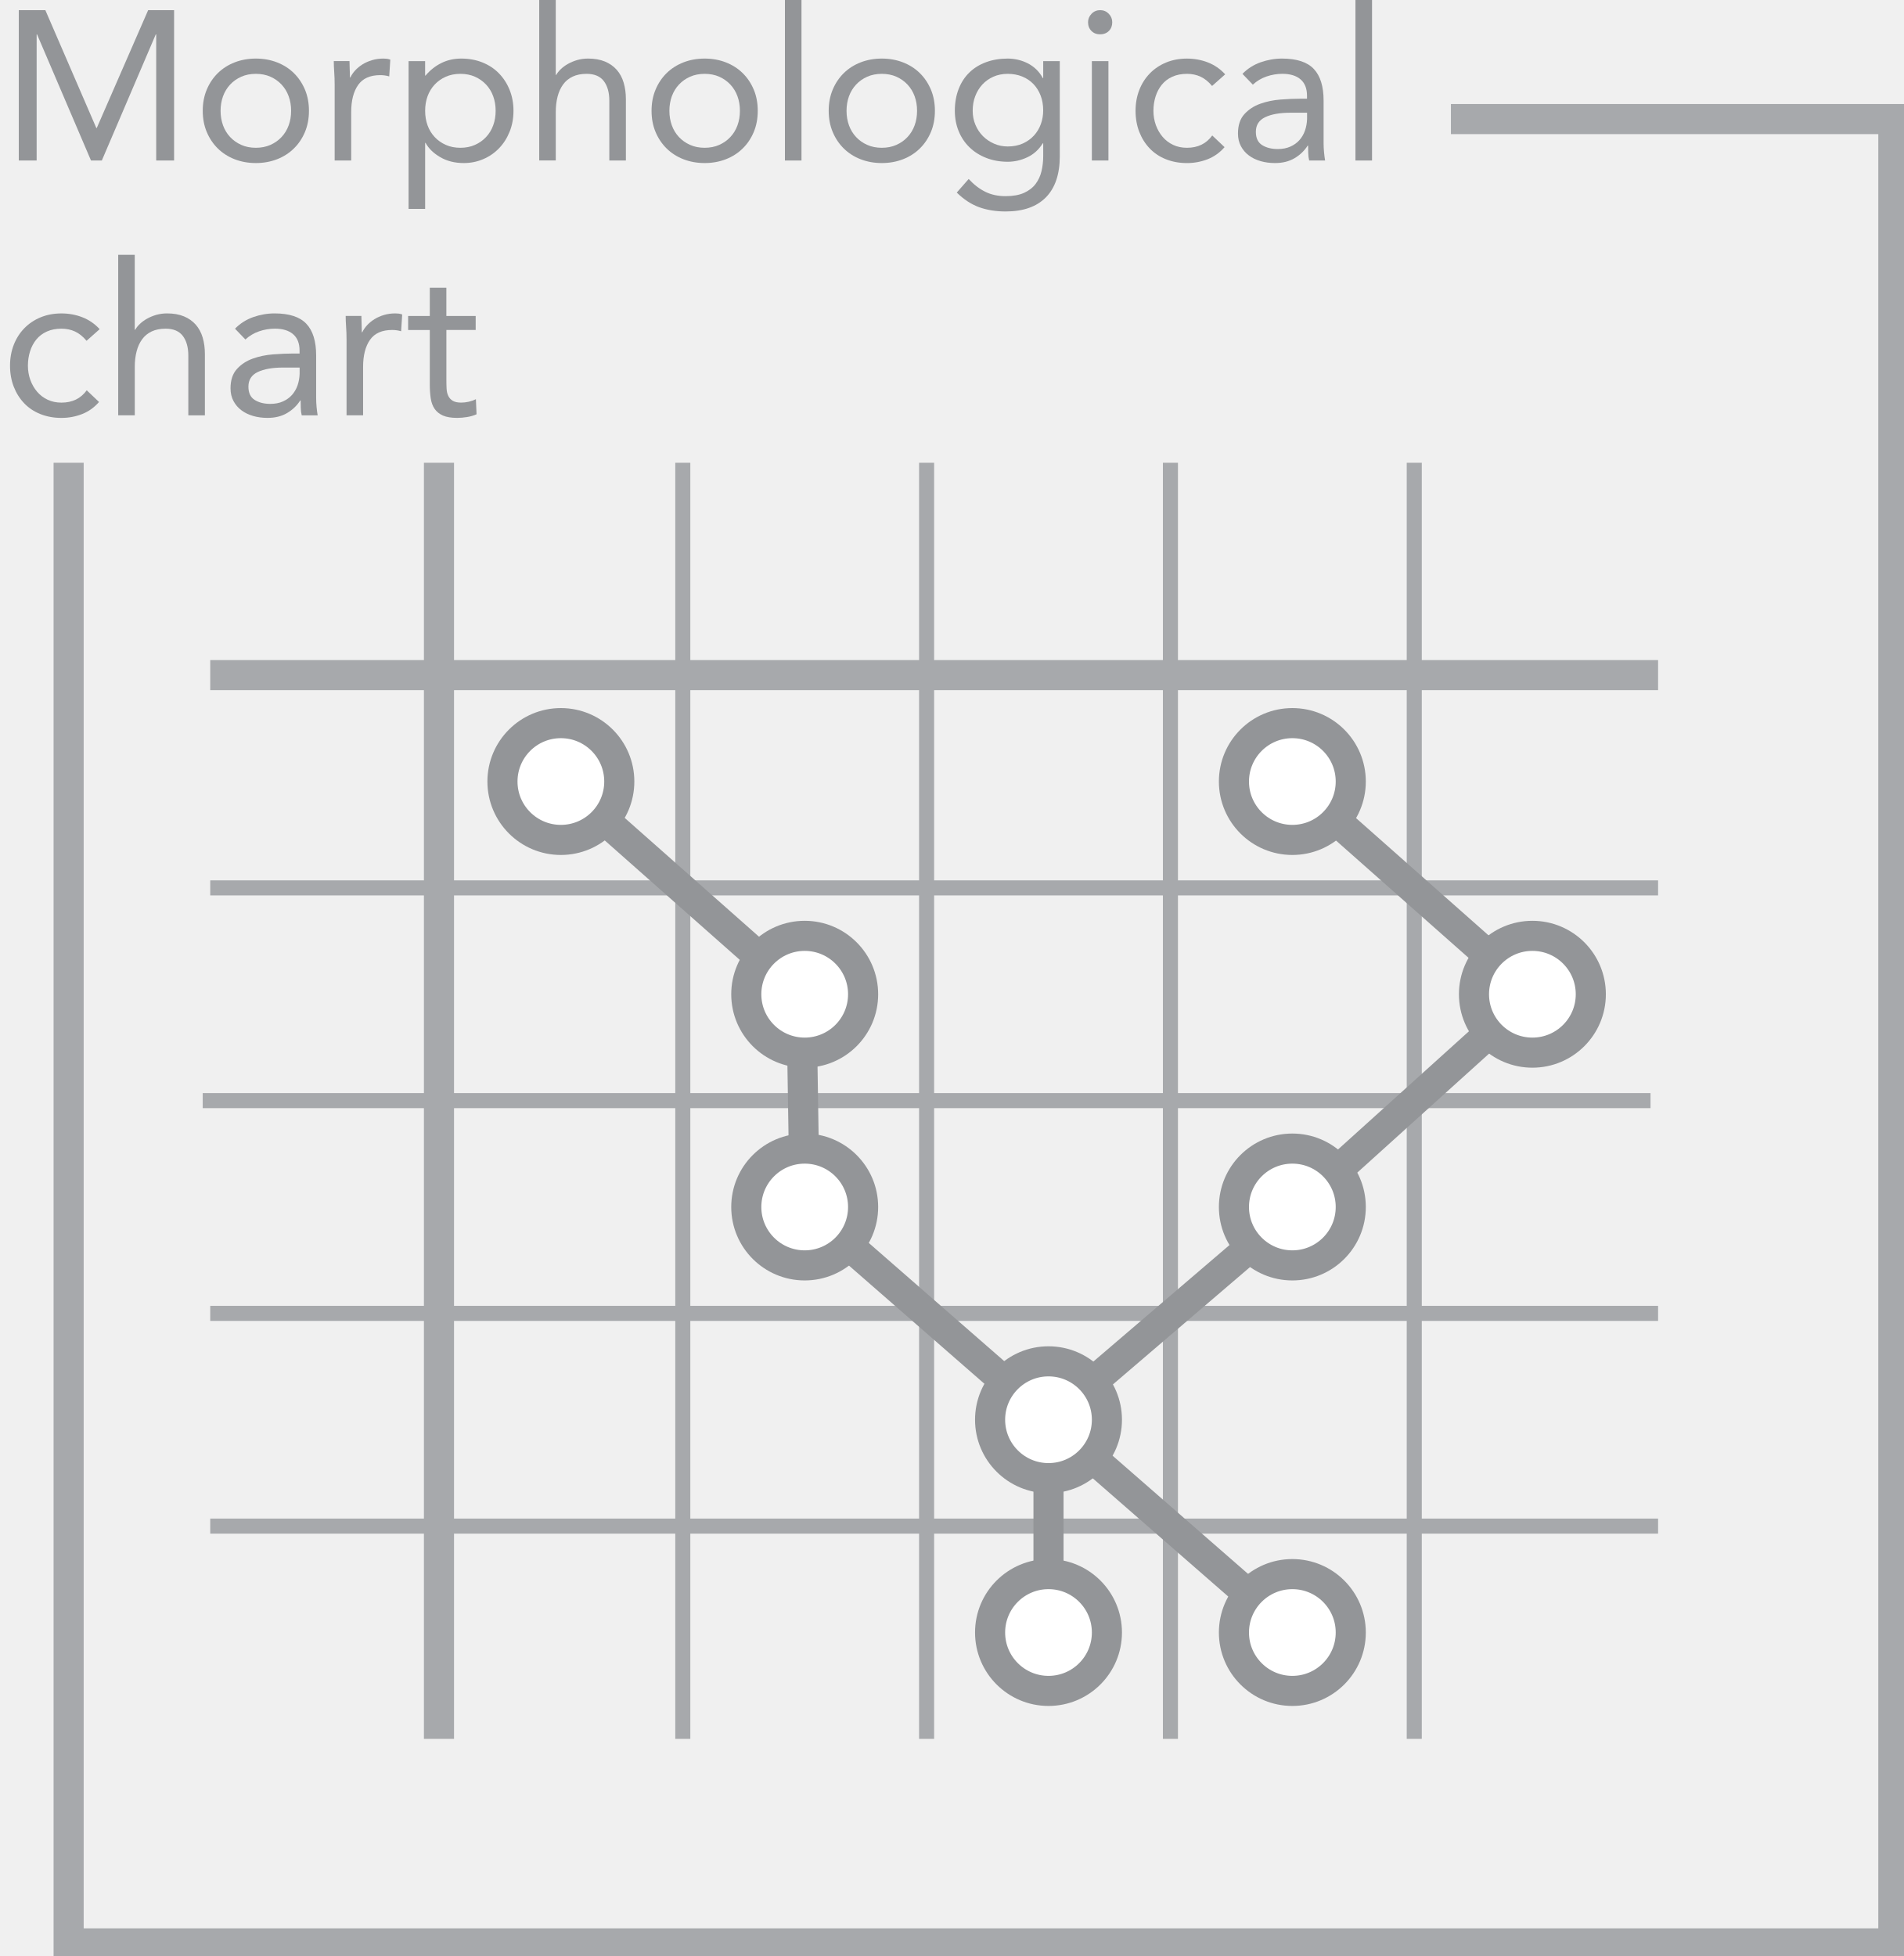
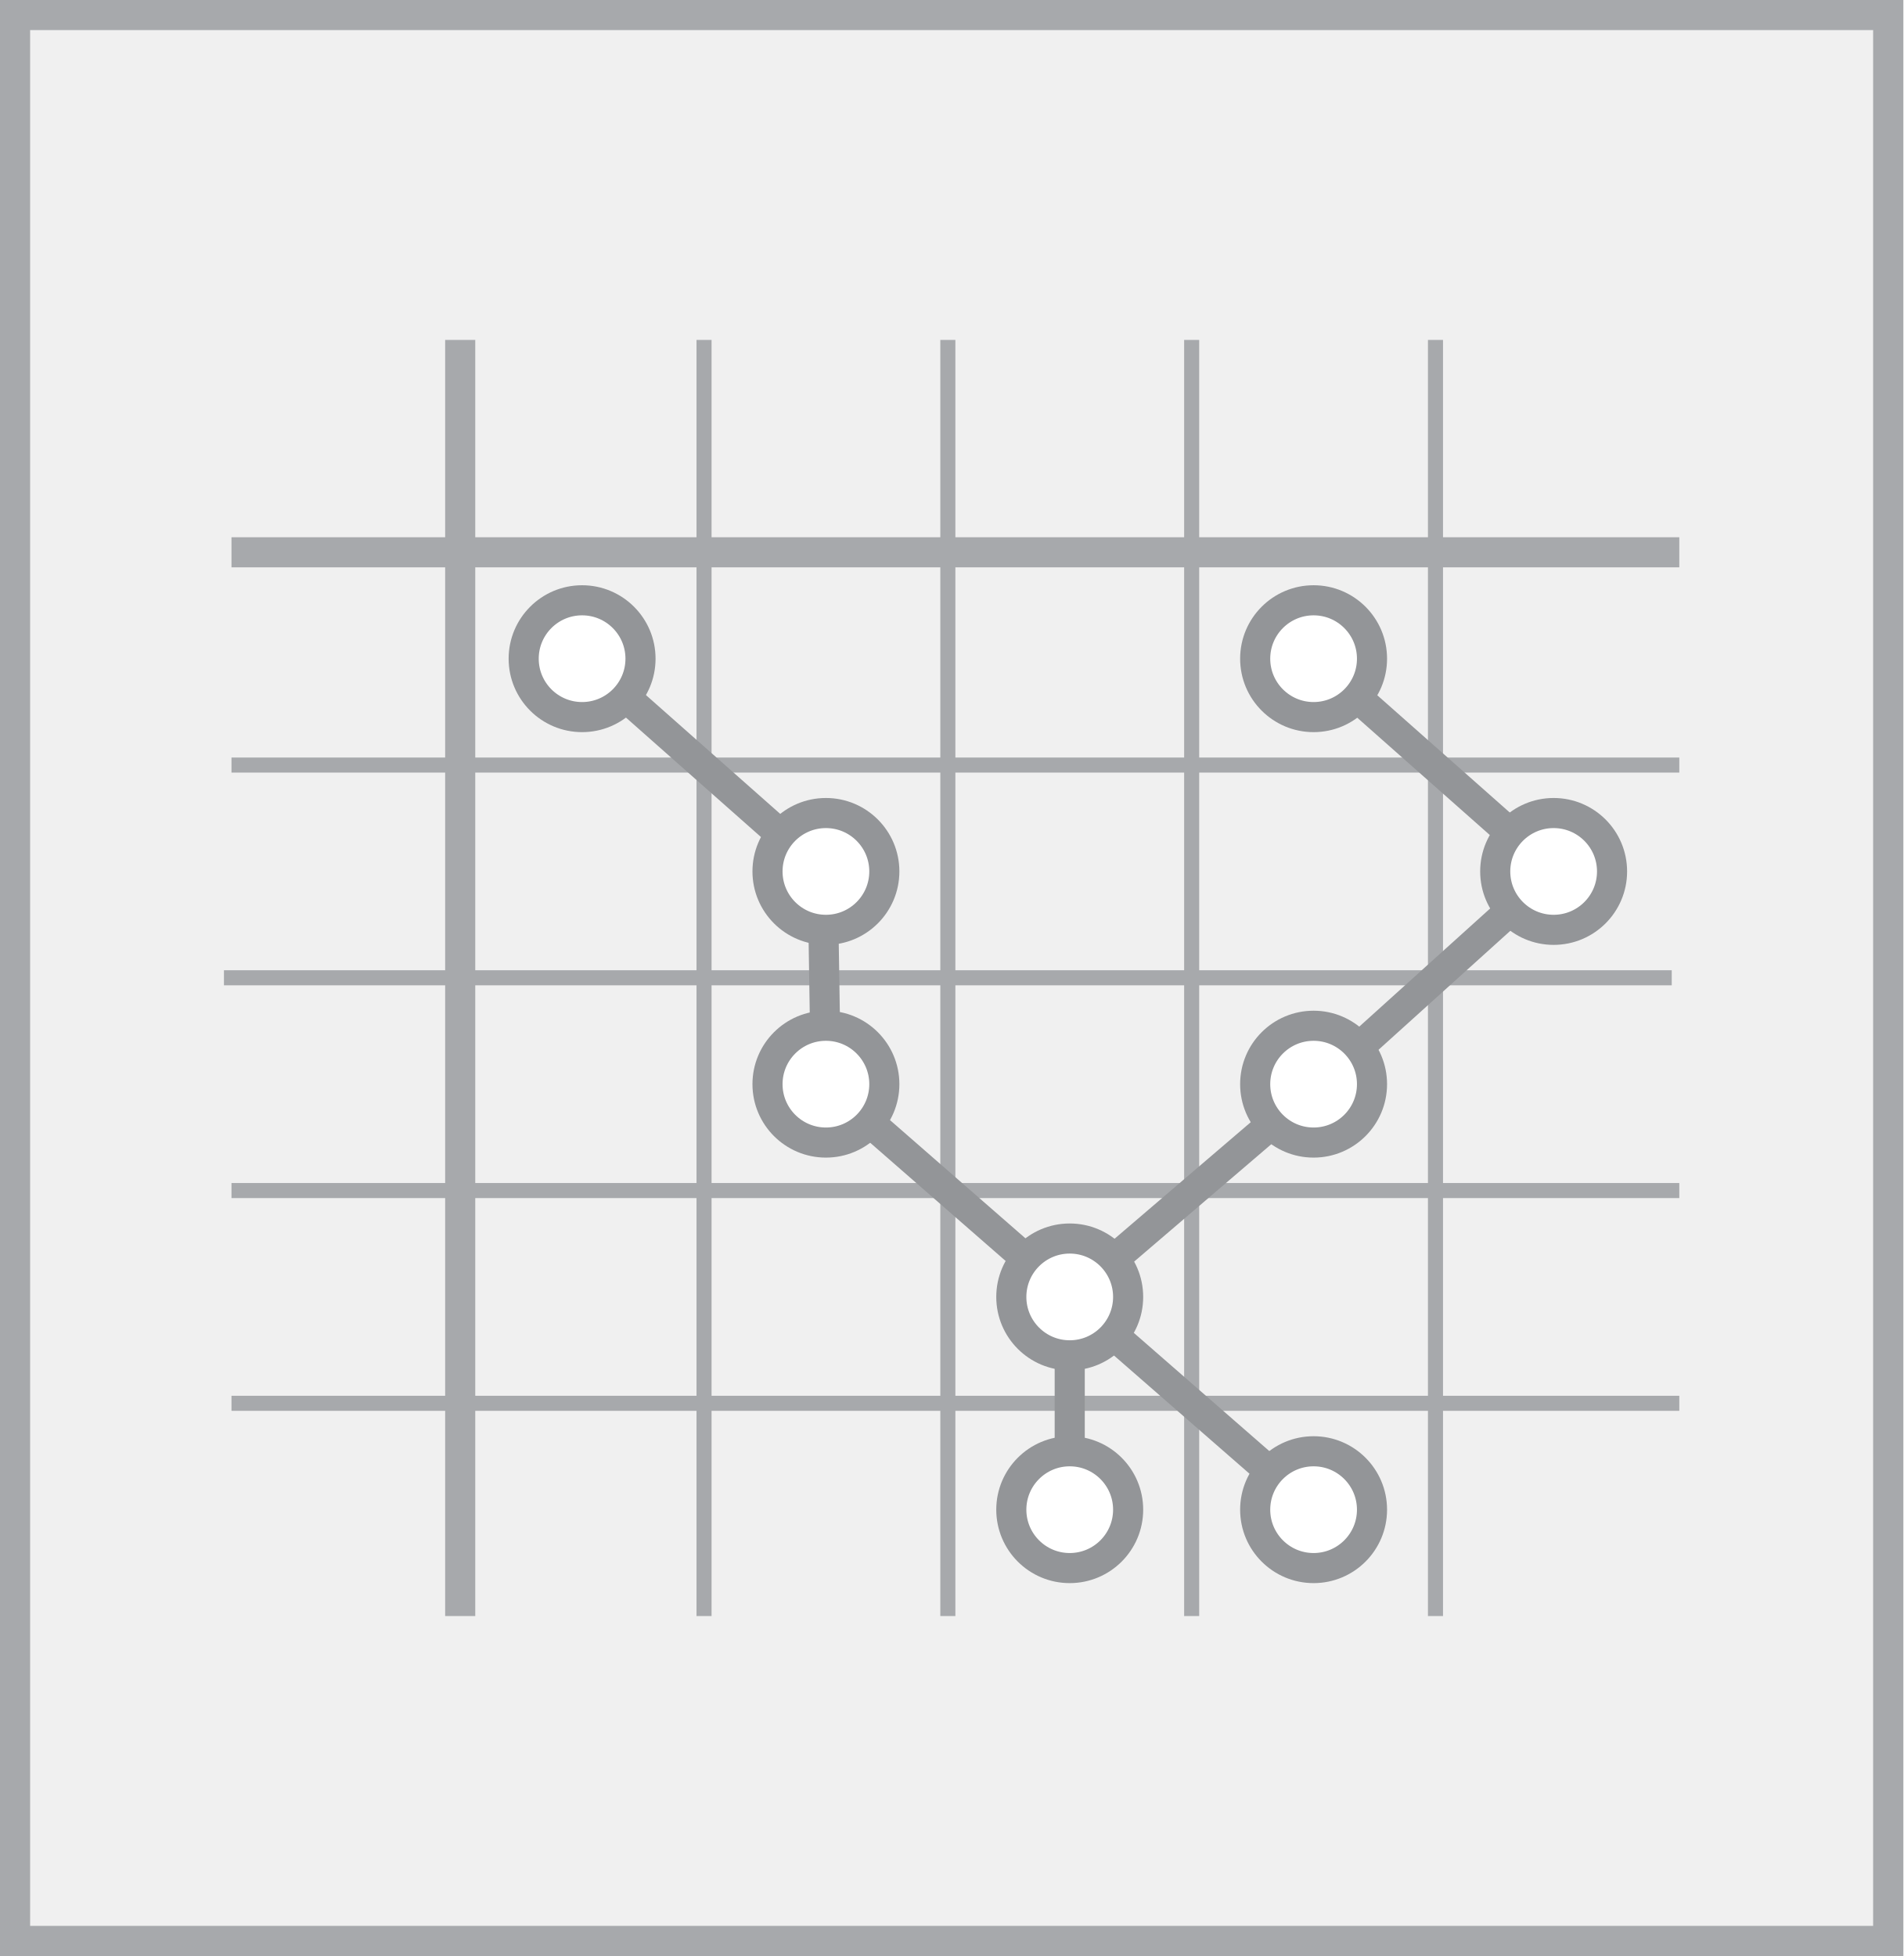
- <svg xmlns="http://www.w3.org/2000/svg" version="1.1" x="0px" y="0px" width="89.603px" height="92.106px" viewBox="0 0 89.603 92.106" enable-background="new 0 0 89.603 92.106" xml:space="preserve">
+ <svg xmlns="http://www.w3.org/2000/svg" version="1.1" x="0px" y="0px" width="89.602px" height="92.106px" viewBox="0 0 89.602 92.106" enable-background="new 0 0 89.602 92.106" xml:space="preserve">
  <g id="Layer_2">
</g>
  <g id="Layer_1">
    <g>
-       <polyline fill="none" stroke="#A7A9AC" stroke-width="1.417" stroke-miterlimit="10" points="3.231,21.791 3.231,91.512     89.136,91.512 89.136,5.607 68.307,5.607   " />
-       <g>
-         <g>
-           <path fill="#939598" d="M0.885,0.478h1.25l2.4,5.55h0.02l2.42-5.55h1.221v7.08H7.354v-5.94h-0.02l-2.54,5.94h-0.51l-2.54-5.94      H1.725v5.94h-0.84V0.478z" />
-           <path fill="#939598" d="M9.545,5.218c0-0.367,0.063-0.7,0.19-1c0.126-0.3,0.3-0.559,0.52-0.775      c0.221-0.217,0.483-0.385,0.79-0.505s0.641-0.18,1-0.18c0.36,0,0.693,0.06,1,0.18s0.57,0.288,0.79,0.505      c0.221,0.217,0.394,0.476,0.521,0.775c0.126,0.3,0.189,0.633,0.189,1c0,0.366-0.063,0.7-0.189,1      c-0.127,0.3-0.3,0.559-0.521,0.774c-0.22,0.217-0.483,0.386-0.79,0.506c-0.307,0.119-0.64,0.18-1,0.18      c-0.359,0-0.693-0.061-1-0.18c-0.307-0.12-0.569-0.289-0.79-0.506c-0.22-0.216-0.394-0.475-0.52-0.774      C9.608,5.918,9.545,5.584,9.545,5.218z M10.385,5.218c0,0.246,0.039,0.475,0.115,0.685c0.077,0.21,0.188,0.394,0.335,0.55      c0.146,0.157,0.322,0.28,0.525,0.37c0.203,0.091,0.432,0.136,0.685,0.136c0.254,0,0.481-0.045,0.686-0.136      c0.203-0.09,0.378-0.213,0.524-0.37c0.146-0.156,0.259-0.34,0.335-0.55c0.077-0.21,0.115-0.438,0.115-0.685      c0-0.247-0.038-0.476-0.115-0.686c-0.076-0.21-0.188-0.393-0.335-0.55c-0.146-0.156-0.321-0.28-0.524-0.37      c-0.204-0.09-0.432-0.135-0.686-0.135c-0.253,0-0.481,0.045-0.685,0.135s-0.379,0.214-0.525,0.37      c-0.146,0.157-0.258,0.34-0.335,0.55C10.424,4.742,10.385,4.971,10.385,5.218z" />
-           <path fill="#939598" d="M15.755,3.987c0-0.213-0.007-0.413-0.021-0.6c-0.013-0.187-0.02-0.356-0.02-0.51h0.74      c0,0.126,0.003,0.253,0.01,0.38s0.01,0.257,0.01,0.39h0.021c0.053-0.113,0.128-0.223,0.225-0.33      c0.097-0.106,0.212-0.201,0.345-0.285c0.134-0.083,0.283-0.149,0.45-0.199c0.167-0.051,0.347-0.075,0.54-0.075      c0.054,0,0.106,0.003,0.16,0.01c0.053,0.007,0.106,0.021,0.16,0.04l-0.051,0.79c-0.133-0.04-0.273-0.06-0.42-0.06      c-0.479,0-0.828,0.154-1.045,0.465c-0.217,0.31-0.325,0.734-0.325,1.274v2.28h-0.779V3.987z" />
-           <path fill="#939598" d="M19.234,2.878h0.78v0.68h0.02c0.213-0.253,0.462-0.45,0.745-0.59c0.283-0.141,0.595-0.21,0.935-0.21      c0.367,0,0.702,0.062,1.005,0.185c0.304,0.124,0.562,0.295,0.775,0.516c0.213,0.22,0.38,0.479,0.5,0.779      c0.12,0.301,0.18,0.627,0.18,0.98s-0.06,0.68-0.18,0.979c-0.12,0.301-0.285,0.561-0.495,0.78s-0.458,0.392-0.745,0.515      c-0.286,0.124-0.593,0.186-0.92,0.186c-0.42,0-0.788-0.092-1.104-0.275c-0.317-0.183-0.549-0.408-0.695-0.675h-0.02v3.11h-0.78      V2.878z M20.015,5.218c0,0.246,0.038,0.475,0.114,0.685c0.077,0.21,0.188,0.394,0.335,0.55c0.146,0.157,0.322,0.28,0.525,0.37      c0.203,0.091,0.432,0.136,0.685,0.136c0.254,0,0.481-0.045,0.686-0.136c0.203-0.09,0.378-0.213,0.524-0.37      c0.146-0.156,0.259-0.34,0.335-0.55c0.077-0.21,0.115-0.438,0.115-0.685c0-0.247-0.038-0.476-0.115-0.686      c-0.076-0.21-0.188-0.393-0.335-0.55c-0.146-0.156-0.321-0.28-0.524-0.37c-0.204-0.09-0.432-0.135-0.686-0.135      c-0.253,0-0.481,0.045-0.685,0.135s-0.379,0.214-0.525,0.37c-0.146,0.157-0.258,0.34-0.335,0.55      C20.053,4.742,20.015,4.971,20.015,5.218z" />
-           <path fill="#939598" d="M25.385-0.002h0.779v3.529h0.021c0.054-0.093,0.127-0.185,0.22-0.274      c0.094-0.09,0.205-0.172,0.335-0.245s0.275-0.134,0.436-0.181c0.16-0.046,0.33-0.069,0.51-0.069c0.307,0,0.571,0.047,0.795,0.14      c0.224,0.094,0.408,0.224,0.555,0.391c0.146,0.166,0.255,0.368,0.325,0.604s0.105,0.495,0.105,0.775v2.89h-0.78v-2.81      c0-0.394-0.087-0.704-0.26-0.931c-0.174-0.227-0.443-0.34-0.811-0.34c-0.253,0-0.472,0.044-0.654,0.13      c-0.184,0.087-0.334,0.21-0.45,0.37c-0.117,0.16-0.204,0.35-0.26,0.57c-0.058,0.22-0.086,0.463-0.086,0.729v2.28h-0.779V-0.002z      " />
-           <path fill="#939598" d="M30.674,5.218c0-0.367,0.063-0.7,0.19-1c0.126-0.3,0.3-0.559,0.52-0.775      c0.221-0.217,0.483-0.385,0.79-0.505s0.641-0.18,1-0.18c0.36,0,0.693,0.06,1,0.18s0.57,0.288,0.79,0.505      c0.221,0.217,0.394,0.476,0.521,0.775c0.126,0.3,0.189,0.633,0.189,1c0,0.366-0.063,0.7-0.189,1      c-0.127,0.3-0.3,0.559-0.521,0.774c-0.22,0.217-0.483,0.386-0.79,0.506c-0.307,0.119-0.64,0.18-1,0.18      c-0.359,0-0.693-0.061-1-0.18c-0.307-0.12-0.569-0.289-0.79-0.506c-0.22-0.216-0.394-0.475-0.52-0.774      C30.737,5.918,30.674,5.584,30.674,5.218z M31.514,5.218c0,0.246,0.039,0.475,0.115,0.685c0.077,0.21,0.188,0.394,0.335,0.55      c0.146,0.157,0.322,0.28,0.525,0.37c0.203,0.091,0.432,0.136,0.685,0.136c0.254,0,0.481-0.045,0.686-0.136      c0.203-0.09,0.378-0.213,0.524-0.37c0.146-0.156,0.259-0.34,0.335-0.55c0.077-0.21,0.115-0.438,0.115-0.685      c0-0.247-0.038-0.476-0.115-0.686c-0.076-0.21-0.188-0.393-0.335-0.55c-0.146-0.156-0.321-0.28-0.524-0.37      c-0.204-0.09-0.432-0.135-0.686-0.135c-0.253,0-0.481,0.045-0.685,0.135s-0.379,0.214-0.525,0.37      c-0.146,0.157-0.258,0.34-0.335,0.55C31.553,4.742,31.514,4.971,31.514,5.218z" />
-           <path fill="#939598" d="M36.953-0.002h0.78v7.56h-0.78V-0.002z" />
-           <path fill="#939598" d="M39.014,5.218c0-0.367,0.063-0.7,0.19-1c0.126-0.3,0.3-0.559,0.52-0.775      c0.221-0.217,0.483-0.385,0.79-0.505s0.641-0.18,1-0.18c0.36,0,0.693,0.06,1,0.18s0.57,0.288,0.79,0.505      c0.221,0.217,0.394,0.476,0.521,0.775c0.126,0.3,0.189,0.633,0.189,1c0,0.366-0.063,0.7-0.189,1      c-0.127,0.3-0.3,0.559-0.521,0.774c-0.22,0.217-0.483,0.386-0.79,0.506c-0.307,0.119-0.64,0.18-1,0.18      c-0.359,0-0.693-0.061-1-0.18c-0.307-0.12-0.569-0.289-0.79-0.506c-0.22-0.216-0.394-0.475-0.52-0.774      C39.077,5.918,39.014,5.584,39.014,5.218z M39.854,5.218c0,0.246,0.039,0.475,0.115,0.685c0.077,0.21,0.188,0.394,0.335,0.55      c0.146,0.157,0.322,0.28,0.525,0.37c0.203,0.091,0.432,0.136,0.685,0.136c0.254,0,0.481-0.045,0.686-0.136      c0.203-0.09,0.378-0.213,0.524-0.37c0.146-0.156,0.259-0.34,0.335-0.55c0.077-0.21,0.115-0.438,0.115-0.685      c0-0.247-0.038-0.476-0.115-0.686c-0.076-0.21-0.188-0.393-0.335-0.55c-0.146-0.156-0.321-0.28-0.524-0.37      c-0.204-0.09-0.432-0.135-0.686-0.135c-0.253,0-0.481,0.045-0.685,0.135s-0.379,0.214-0.525,0.37      c-0.146,0.157-0.258,0.34-0.335,0.55C39.893,4.742,39.854,4.971,39.854,5.218z" />
-           <path fill="#939598" d="M49.894,7.348c0,0.854-0.219,1.502-0.655,1.945s-1.068,0.665-1.895,0.665c-0.46,0-0.875-0.067-1.245-0.2      c-0.37-0.134-0.722-0.363-1.056-0.69l0.561-0.64c0.246,0.267,0.508,0.468,0.785,0.604c0.276,0.137,0.595,0.205,0.955,0.205      c0.347,0,0.635-0.052,0.864-0.154c0.23-0.104,0.412-0.244,0.545-0.42c0.134-0.177,0.227-0.379,0.28-0.605s0.08-0.464,0.08-0.71      v-0.6h-0.02c-0.188,0.3-0.431,0.52-0.73,0.659c-0.3,0.141-0.606,0.21-0.92,0.21c-0.366,0-0.703-0.06-1.01-0.18      s-0.57-0.286-0.79-0.5c-0.22-0.213-0.391-0.467-0.51-0.76c-0.12-0.293-0.181-0.613-0.181-0.96c0-0.38,0.061-0.724,0.181-1.03      c0.119-0.307,0.288-0.564,0.505-0.774c0.216-0.211,0.478-0.372,0.785-0.485c0.306-0.113,0.646-0.17,1.02-0.17      c0.16,0,0.32,0.019,0.48,0.055c0.159,0.037,0.314,0.094,0.465,0.17c0.149,0.077,0.285,0.174,0.404,0.29      c0.12,0.117,0.221,0.252,0.301,0.405h0.02v-0.8h0.78V7.348z M45.793,5.218c0,0.24,0.044,0.462,0.131,0.665      c0.086,0.203,0.204,0.38,0.354,0.53c0.15,0.149,0.325,0.268,0.525,0.354c0.199,0.087,0.413,0.13,0.64,0.13      c0.267,0,0.503-0.047,0.71-0.14c0.207-0.094,0.382-0.219,0.525-0.375c0.143-0.157,0.251-0.337,0.324-0.54      c0.074-0.203,0.11-0.418,0.11-0.646c0-0.253-0.04-0.484-0.12-0.694s-0.193-0.392-0.34-0.545s-0.323-0.271-0.53-0.355      c-0.206-0.083-0.433-0.125-0.68-0.125s-0.472,0.045-0.675,0.135s-0.377,0.214-0.521,0.37c-0.144,0.157-0.255,0.34-0.335,0.55      S45.793,4.971,45.793,5.218z" />
-           <path fill="#939598" d="M51.224,1.048c0-0.153,0.055-0.287,0.165-0.4s0.245-0.17,0.405-0.17s0.295,0.057,0.405,0.17      c0.109,0.113,0.164,0.247,0.164,0.4c0,0.166-0.053,0.303-0.159,0.41c-0.107,0.106-0.244,0.159-0.41,0.159      c-0.167,0-0.304-0.053-0.41-0.159C51.277,1.351,51.224,1.214,51.224,1.048z M51.403,2.878h0.78v4.68h-0.78V2.878z" />
-           <path fill="#939598" d="M57.063,4.048c-0.167-0.2-0.347-0.346-0.54-0.436s-0.407-0.135-0.641-0.135      c-0.26,0-0.489,0.045-0.689,0.135s-0.365,0.215-0.495,0.375s-0.229,0.346-0.295,0.556s-0.101,0.435-0.101,0.675      s0.039,0.465,0.115,0.675c0.077,0.21,0.184,0.396,0.32,0.555c0.137,0.16,0.302,0.285,0.495,0.375      c0.193,0.091,0.41,0.136,0.649,0.136c0.514,0,0.91-0.193,1.19-0.58l0.58,0.55c-0.227,0.26-0.493,0.45-0.8,0.57      c-0.307,0.119-0.63,0.18-0.971,0.18c-0.359,0-0.689-0.061-0.989-0.18c-0.301-0.12-0.556-0.29-0.766-0.511      c-0.21-0.22-0.373-0.479-0.49-0.779c-0.116-0.301-0.175-0.631-0.175-0.99c0-0.354,0.059-0.68,0.175-0.98      c0.117-0.3,0.282-0.56,0.495-0.779c0.214-0.221,0.469-0.392,0.766-0.516c0.296-0.123,0.625-0.185,0.984-0.185      c0.347,0,0.676,0.06,0.985,0.18s0.582,0.307,0.815,0.561L57.063,4.048z" />
-           <path fill="#939598" d="M58.493,3.478c0.24-0.246,0.525-0.428,0.855-0.545c0.33-0.116,0.665-0.175,1.005-0.175      c0.693,0,1.193,0.163,1.5,0.49c0.307,0.326,0.46,0.823,0.46,1.489v2.011c0,0.133,0.007,0.271,0.02,0.415      c0.014,0.143,0.03,0.274,0.051,0.395h-0.75c-0.027-0.106-0.042-0.225-0.045-0.355c-0.004-0.13-0.006-0.244-0.006-0.345h-0.02      c-0.153,0.24-0.358,0.437-0.615,0.59s-0.564,0.23-0.925,0.23c-0.24,0-0.465-0.03-0.675-0.09c-0.21-0.061-0.394-0.148-0.55-0.266      c-0.157-0.116-0.282-0.261-0.375-0.435c-0.094-0.174-0.141-0.373-0.141-0.6c0-0.387,0.101-0.69,0.3-0.91      c0.2-0.221,0.449-0.384,0.745-0.49c0.297-0.106,0.617-0.174,0.96-0.2c0.344-0.026,0.658-0.04,0.945-0.04h0.3v-0.14      c0-0.34-0.102-0.597-0.305-0.771c-0.203-0.173-0.488-0.26-0.855-0.26c-0.253,0-0.501,0.042-0.744,0.125      c-0.244,0.084-0.459,0.212-0.646,0.385L58.493,3.478z M60.754,5.308c-0.5,0-0.897,0.07-1.19,0.21s-0.44,0.37-0.44,0.69      c0,0.293,0.099,0.501,0.296,0.625c0.196,0.123,0.441,0.185,0.734,0.185c0.227,0,0.425-0.038,0.595-0.115      c0.171-0.076,0.312-0.178,0.426-0.305c0.113-0.127,0.199-0.275,0.26-0.445c0.06-0.17,0.093-0.352,0.1-0.545v-0.3H60.754z" />
-           <path fill="#939598" d="M63.813-0.002h0.78v7.56h-0.78V-0.002z" />
-           <path fill="#939598" d="M4.075,16.048c-0.167-0.2-0.347-0.346-0.54-0.436s-0.407-0.135-0.641-0.135      c-0.26,0-0.489,0.045-0.689,0.135S1.84,15.827,1.71,15.987s-0.229,0.346-0.295,0.556s-0.101,0.435-0.101,0.675      s0.039,0.465,0.115,0.675c0.077,0.21,0.184,0.396,0.32,0.555c0.137,0.16,0.302,0.285,0.495,0.375      c0.193,0.091,0.41,0.136,0.649,0.136c0.514,0,0.91-0.193,1.19-0.58l0.58,0.55c-0.227,0.26-0.493,0.45-0.8,0.57      c-0.307,0.119-0.63,0.18-0.971,0.18c-0.359,0-0.689-0.061-0.989-0.18c-0.301-0.12-0.556-0.29-0.766-0.511      c-0.21-0.22-0.373-0.479-0.49-0.779c-0.116-0.301-0.175-0.631-0.175-0.99c0-0.354,0.059-0.68,0.175-0.98      c0.117-0.3,0.282-0.56,0.495-0.779c0.214-0.221,0.469-0.392,0.766-0.516c0.296-0.123,0.625-0.185,0.984-0.185      c0.347,0,0.676,0.06,0.985,0.18s0.582,0.307,0.815,0.561L4.075,16.048z" />
-           <path fill="#939598" d="M5.565,11.998h0.779v3.529h0.021c0.054-0.093,0.127-0.185,0.22-0.274      c0.094-0.09,0.205-0.172,0.335-0.245s0.275-0.134,0.436-0.181c0.16-0.046,0.33-0.069,0.51-0.069c0.307,0,0.571,0.047,0.795,0.14      c0.224,0.094,0.408,0.224,0.555,0.391c0.146,0.166,0.255,0.368,0.325,0.604s0.105,0.495,0.105,0.775v2.89h-0.78v-2.81      c0-0.394-0.087-0.704-0.26-0.931c-0.174-0.227-0.443-0.34-0.811-0.34c-0.253,0-0.472,0.044-0.654,0.13      c-0.184,0.087-0.334,0.21-0.45,0.37c-0.117,0.16-0.204,0.35-0.26,0.57c-0.058,0.22-0.086,0.463-0.086,0.729v2.28H5.565V11.998z" />
-           <path fill="#939598" d="M11.064,15.478c0.24-0.246,0.525-0.428,0.855-0.545c0.33-0.116,0.665-0.175,1.005-0.175      c0.693,0,1.193,0.163,1.5,0.49c0.307,0.326,0.46,0.823,0.46,1.489v2.011c0,0.133,0.007,0.271,0.02,0.415      c0.014,0.143,0.03,0.274,0.051,0.395h-0.75c-0.027-0.106-0.042-0.225-0.045-0.355c-0.004-0.13-0.006-0.244-0.006-0.345h-0.02      c-0.153,0.24-0.358,0.437-0.615,0.59s-0.564,0.23-0.925,0.23c-0.24,0-0.465-0.03-0.675-0.09c-0.21-0.061-0.394-0.148-0.55-0.266      c-0.157-0.116-0.282-0.261-0.375-0.435c-0.094-0.174-0.141-0.373-0.141-0.6c0-0.387,0.101-0.69,0.3-0.91      c0.2-0.221,0.449-0.384,0.745-0.49c0.297-0.106,0.617-0.174,0.96-0.2c0.344-0.026,0.658-0.04,0.945-0.04h0.3v-0.14      c0-0.34-0.102-0.597-0.305-0.771c-0.203-0.173-0.488-0.26-0.855-0.26c-0.253,0-0.501,0.042-0.744,0.125      c-0.244,0.084-0.459,0.212-0.646,0.385L11.064,15.478z M13.325,17.308c-0.5,0-0.897,0.07-1.19,0.21s-0.44,0.37-0.44,0.69      c0,0.293,0.099,0.501,0.296,0.625c0.196,0.123,0.441,0.185,0.734,0.185c0.227,0,0.425-0.038,0.595-0.115      c0.171-0.076,0.312-0.178,0.426-0.305c0.113-0.127,0.199-0.275,0.26-0.445c0.06-0.17,0.093-0.352,0.1-0.545v-0.3H13.325z" />
-           <path fill="#939598" d="M16.315,15.987c0-0.213-0.007-0.413-0.021-0.6c-0.013-0.187-0.02-0.356-0.02-0.51h0.74      c0,0.126,0.003,0.253,0.01,0.38s0.01,0.257,0.01,0.39h0.021c0.053-0.113,0.128-0.223,0.225-0.33      c0.097-0.106,0.212-0.201,0.345-0.285c0.134-0.083,0.283-0.149,0.45-0.199c0.167-0.051,0.347-0.075,0.54-0.075      c0.054,0,0.106,0.003,0.16,0.01c0.053,0.007,0.106,0.021,0.16,0.04l-0.051,0.79c-0.133-0.04-0.273-0.06-0.42-0.06      c-0.479,0-0.828,0.154-1.045,0.465c-0.217,0.31-0.325,0.734-0.325,1.274v2.28h-0.779V15.987z" />
-           <path fill="#939598" d="M22.395,15.538h-1.38v2.34c0,0.153,0.003,0.295,0.01,0.425s0.033,0.243,0.08,0.34s0.117,0.174,0.21,0.23      c0.094,0.057,0.227,0.085,0.4,0.085c0.113,0,0.229-0.014,0.35-0.04c0.12-0.027,0.233-0.067,0.34-0.12l0.03,0.71      c-0.133,0.06-0.281,0.104-0.445,0.13c-0.163,0.026-0.318,0.04-0.465,0.04c-0.279,0-0.503-0.037-0.67-0.11      c-0.166-0.073-0.297-0.177-0.39-0.31c-0.094-0.134-0.155-0.299-0.186-0.495c-0.029-0.196-0.045-0.415-0.045-0.655v-2.569h-1.02      v-0.66h1.02v-1.33h0.78v1.33h1.38V15.538z" />
-         </g>
-       </g>
-       <line fill="none" stroke="#A7A9AC" stroke-width="1.417" stroke-miterlimit="10" x1="20.666" y1="21.791" x2="20.666" y2="81.882" />
-       <line fill="none" stroke="#A7A9AC" stroke-width="0.709" stroke-miterlimit="10" x1="32.145" y1="21.791" x2="32.145" y2="81.882" />
-       <line fill="none" stroke="#A7A9AC" stroke-width="0.709" stroke-miterlimit="10" x1="43.623" y1="21.791" x2="43.623" y2="81.882" />
-       <line fill="none" stroke="#A7A9AC" stroke-width="0.709" stroke-miterlimit="10" x1="55.102" y1="21.791" x2="55.102" y2="81.882" />
-       <line fill="none" stroke="#A7A9AC" stroke-width="0.709" stroke-miterlimit="10" x1="66.581" y1="21.791" x2="66.581" y2="81.882" />
-       <line fill="none" stroke="#A7A9AC" stroke-width="1.417" stroke-miterlimit="10" x1="9.898" y1="31.791" x2="78.06" y2="31.791" />
-       <line fill="none" stroke="#A7A9AC" stroke-width="0.709" stroke-miterlimit="10" x1="9.898" y1="41.81" x2="78.06" y2="41.81" />
-       <line fill="none" stroke="#A7A9AC" stroke-width="0.709" stroke-miterlimit="10" x1="9.543" y1="51.827" x2="77.704" y2="51.827" />
-       <line fill="none" stroke="#A7A9AC" stroke-width="0.709" stroke-miterlimit="10" x1="9.898" y1="61.846" x2="78.06" y2="61.846" />
-       <line fill="none" stroke="#A7A9AC" stroke-width="0.709" stroke-miterlimit="10" x1="9.898" y1="71.863" x2="78.06" y2="71.863" />
-       <polyline fill="none" stroke="#939598" stroke-width="1.417" stroke-miterlimit="10" points="26.405,36.801 37.726,46.818     37.884,56.836 49.362,66.854 49.362,76.873   " />
-       <circle fill="#FFFFFF" stroke="#939598" stroke-width="1.417" stroke-miterlimit="10" cx="26.405" cy="36.801" r="2.75" />
-       <circle fill="#FFFFFF" stroke="#939598" stroke-width="1.417" stroke-miterlimit="10" cx="37.884" cy="46.818" r="2.75" />
-       <polyline fill="none" stroke="#939598" stroke-width="1.417" stroke-miterlimit="10" points="60.826,36.801 72.143,46.818     60.752,57.104 49.362,66.854 60.842,76.873   " />
-       <circle fill="#FFFFFF" stroke="#939598" stroke-width="1.417" stroke-miterlimit="10" cx="37.884" cy="56.836" r="2.75" />
-       <circle fill="#FFFFFF" stroke="#939598" stroke-width="1.417" stroke-miterlimit="10" cx="49.362" cy="66.854" r="2.75" />
-       <circle fill="#FFFFFF" stroke="#939598" stroke-width="1.417" stroke-miterlimit="10" cx="49.362" cy="76.873" r="2.75" />
-       <circle fill="#FFFFFF" stroke="#939598" stroke-width="1.417" stroke-miterlimit="10" cx="60.842" cy="36.801" r="2.75" />
-       <circle fill="#FFFFFF" stroke="#939598" stroke-width="1.417" stroke-miterlimit="10" cx="72.143" cy="46.818" r="2.75" />
-       <circle fill="#FFFFFF" stroke="#939598" stroke-width="1.417" stroke-miterlimit="10" cx="60.842" cy="56.836" r="2.75" />
-       <circle fill="#FFFFFF" stroke="#939598" stroke-width="1.417" stroke-miterlimit="10" cx="60.842" cy="76.873" r="2.75" />
+       <line fill="none" stroke="#A7A9AC" stroke-width="1.417" stroke-miterlimit="10" x1="21.666" y1="16.007" x2="21.666" y2="76.098" />
+       <line fill="none" stroke="#A7A9AC" stroke-width="0.709" stroke-miterlimit="10" x1="33.145" y1="16.007" x2="33.145" y2="76.098" />
+       <line fill="none" stroke="#A7A9AC" stroke-width="0.709" stroke-miterlimit="10" x1="44.623" y1="16.007" x2="44.623" y2="76.098" />
+       <line fill="none" stroke="#A7A9AC" stroke-width="0.709" stroke-miterlimit="10" x1="56.102" y1="16.007" x2="56.102" y2="76.098" />
+       <line fill="none" stroke="#A7A9AC" stroke-width="0.709" stroke-miterlimit="10" x1="67.58" y1="16.007" x2="67.58" y2="76.098" />
+       <line fill="none" stroke="#A7A9AC" stroke-width="1.417" stroke-miterlimit="10" x1="10.898" y1="26.007" x2="79.059" y2="26.007" />
+       <line fill="none" stroke="#A7A9AC" stroke-width="0.709" stroke-miterlimit="10" x1="10.898" y1="36.026" x2="79.059" y2="36.026" />
+       <line fill="none" stroke="#A7A9AC" stroke-width="0.709" stroke-miterlimit="10" x1="10.543" y1="46.043" x2="78.703" y2="46.043" />
+       <line fill="none" stroke="#A7A9AC" stroke-width="0.709" stroke-miterlimit="10" x1="10.898" y1="56.062" x2="79.059" y2="56.062" />
+       <line fill="none" stroke="#A7A9AC" stroke-width="0.709" stroke-miterlimit="10" x1="10.898" y1="66.08" x2="79.059" y2="66.08" />
+       <polyline fill="none" stroke="#939598" stroke-width="1.417" stroke-miterlimit="10" points="27.404,31.017 38.725,41.035     38.883,51.052 50.361,61.071 50.361,71.089   " />
+       <circle fill="#FFFFFF" stroke="#939598" stroke-width="1.417" stroke-miterlimit="10" cx="27.404" cy="31.017" r="2.75" />
+       <circle fill="#FFFFFF" stroke="#939598" stroke-width="1.417" stroke-miterlimit="10" cx="38.883" cy="41.035" r="2.75" />
+       <polyline fill="none" stroke="#939598" stroke-width="1.417" stroke-miterlimit="10" points="61.826,31.017 73.143,41.035     61.752,51.32 50.361,61.071 61.842,71.089   " />
+       <circle fill="#FFFFFF" stroke="#939598" stroke-width="1.417" stroke-miterlimit="10" cx="38.883" cy="51.052" r="2.75" />
+       <circle fill="#FFFFFF" stroke="#939598" stroke-width="1.417" stroke-miterlimit="10" cx="50.361" cy="61.071" r="2.75" />
+       <circle fill="#FFFFFF" stroke="#939598" stroke-width="1.417" stroke-miterlimit="10" cx="50.361" cy="71.089" r="2.75" />
+       <circle fill="#FFFFFF" stroke="#939598" stroke-width="1.417" stroke-miterlimit="10" cx="61.842" cy="31.017" r="2.75" />
+       <circle fill="#FFFFFF" stroke="#939598" stroke-width="1.417" stroke-miterlimit="10" cx="73.143" cy="41.035" r="2.75" />
+       <circle fill="#FFFFFF" stroke="#939598" stroke-width="1.417" stroke-miterlimit="10" cx="61.842" cy="51.052" r="2.75" />
+       <circle fill="#FFFFFF" stroke="#939598" stroke-width="1.417" stroke-miterlimit="10" cx="61.842" cy="71.089" r="2.75" />
+     </g>
+     <g>
+       <path fill="#A7A9AC" d="M88.184,1.417v89.271H1.418V1.417H88.184 M89.602,0H0v92.106h89.602V0L89.602,0z" />
    </g>
  </g>
  <g id="Layer_4">
</g>
  <g id="Layer_3">
</g>
  <g id="Layer_5">
</g>
  <g id="Annotations">
</g>
</svg>
